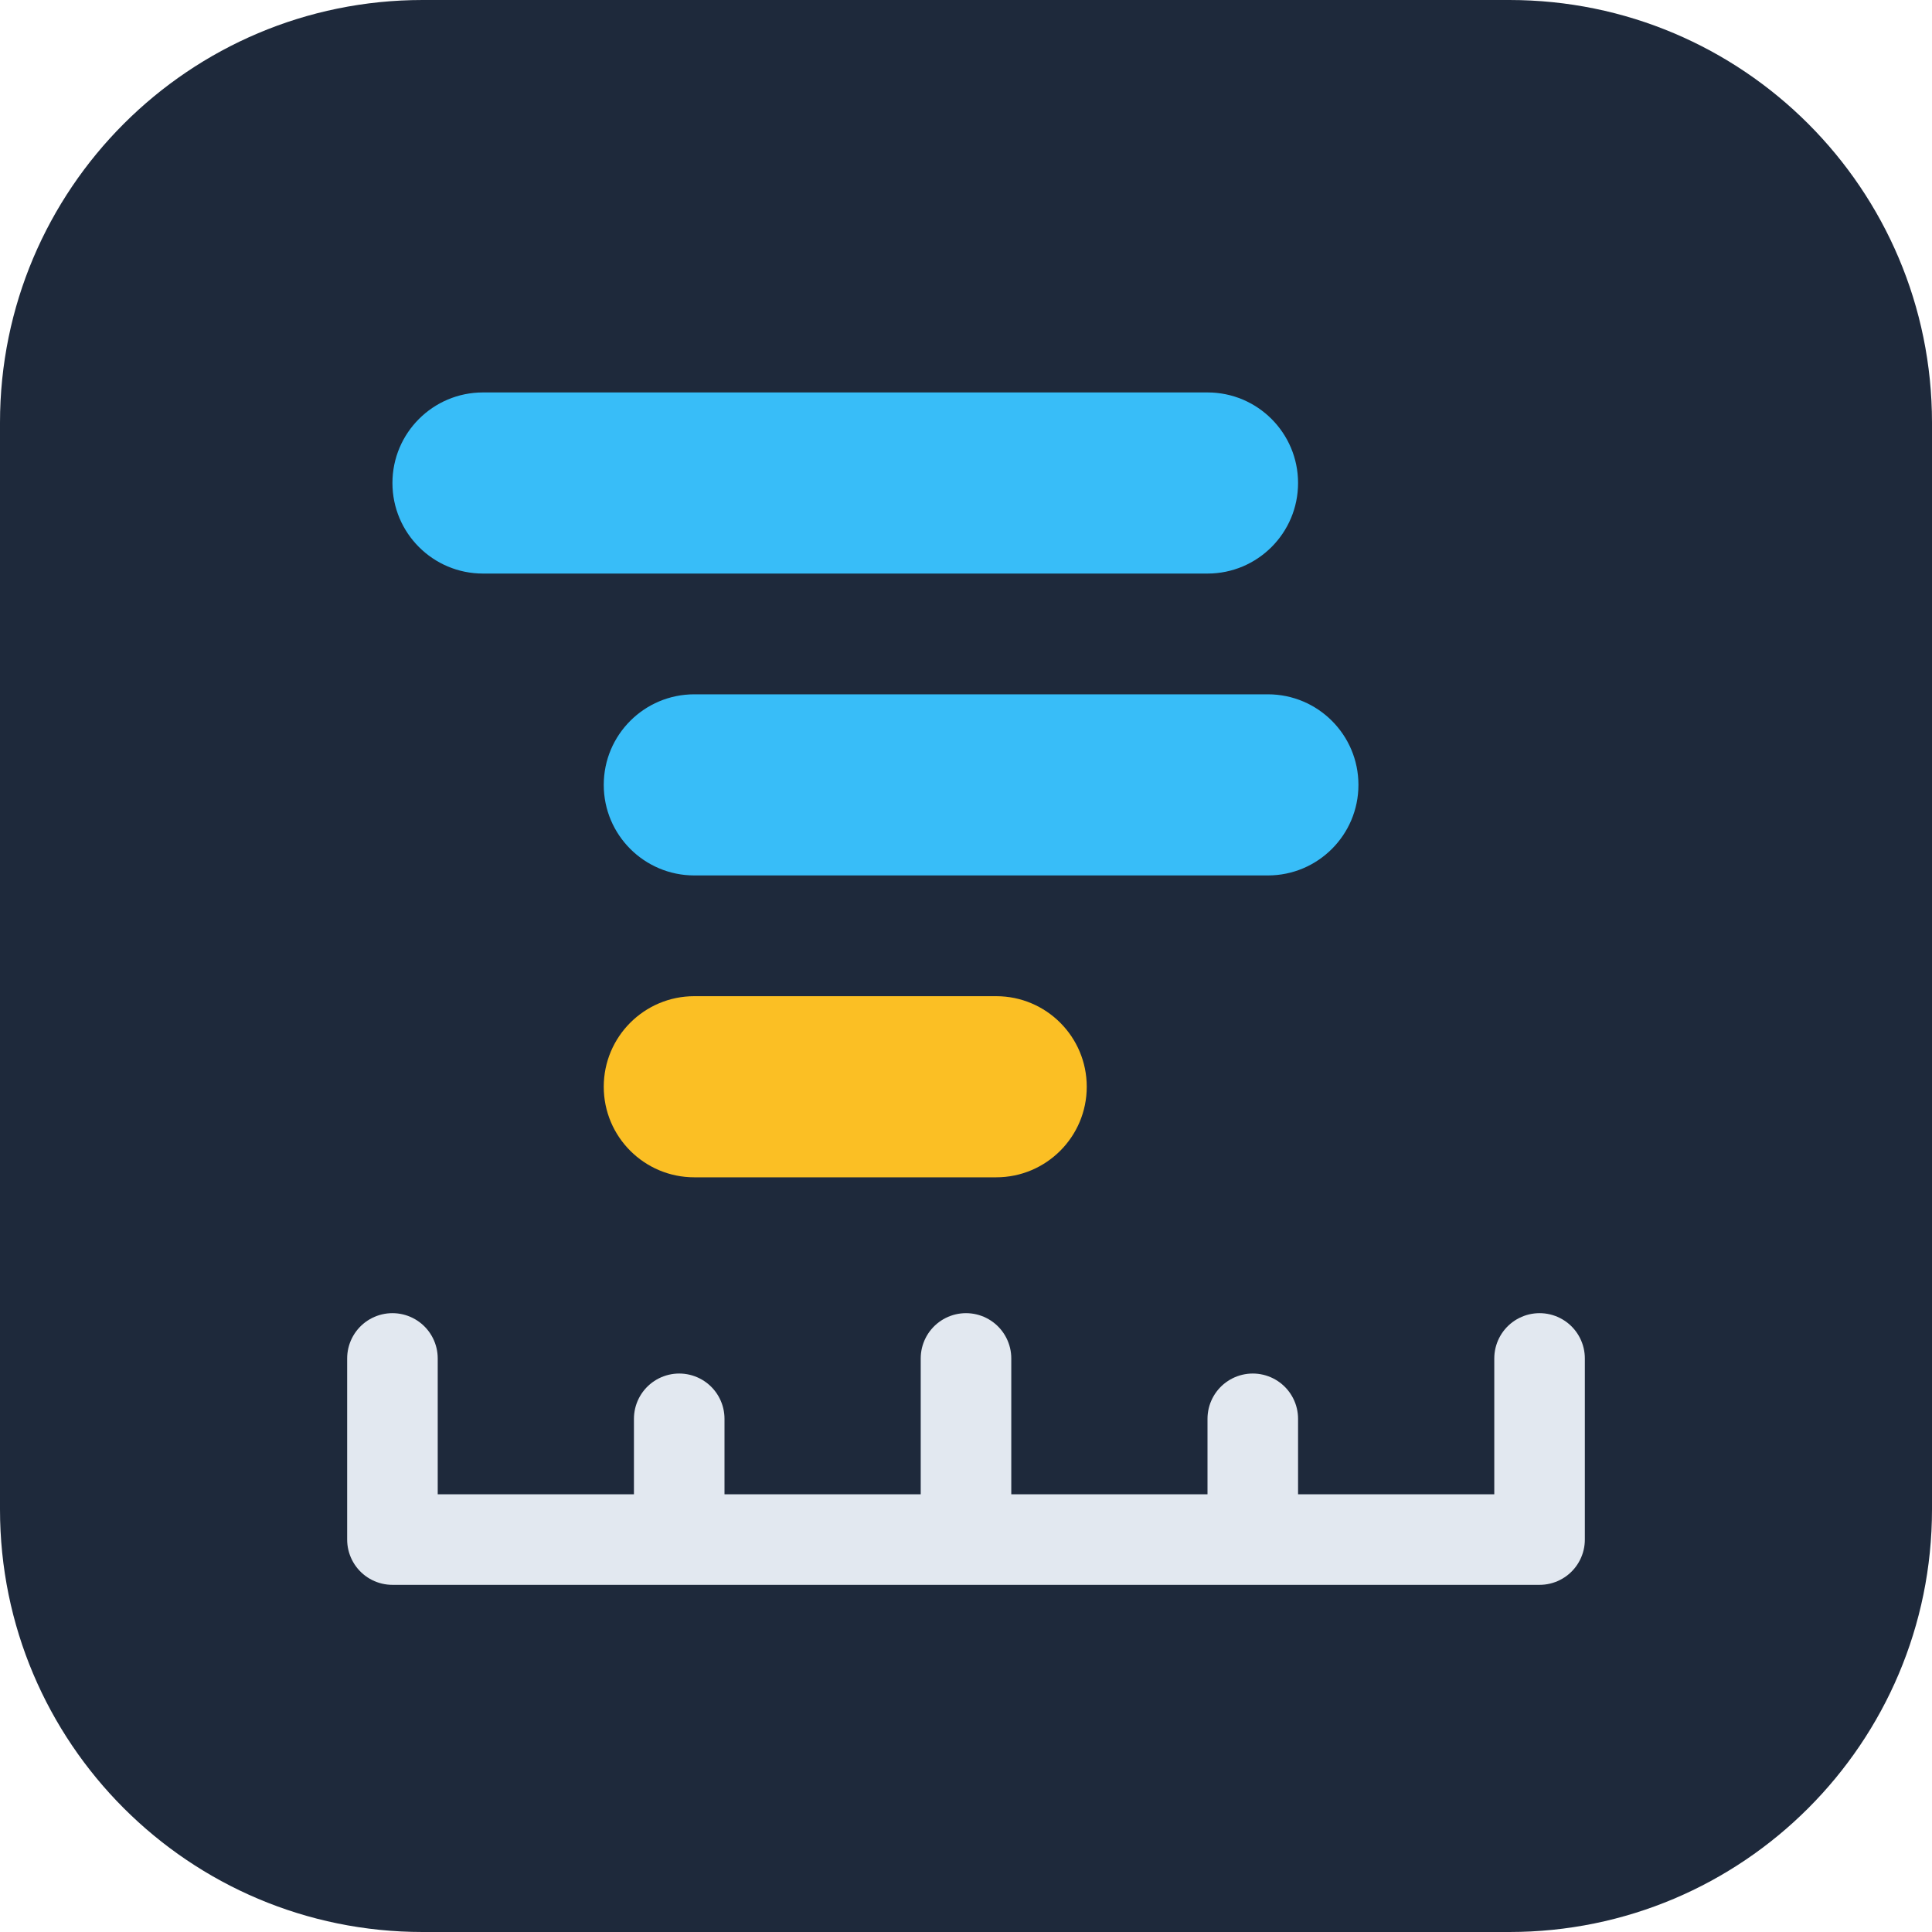
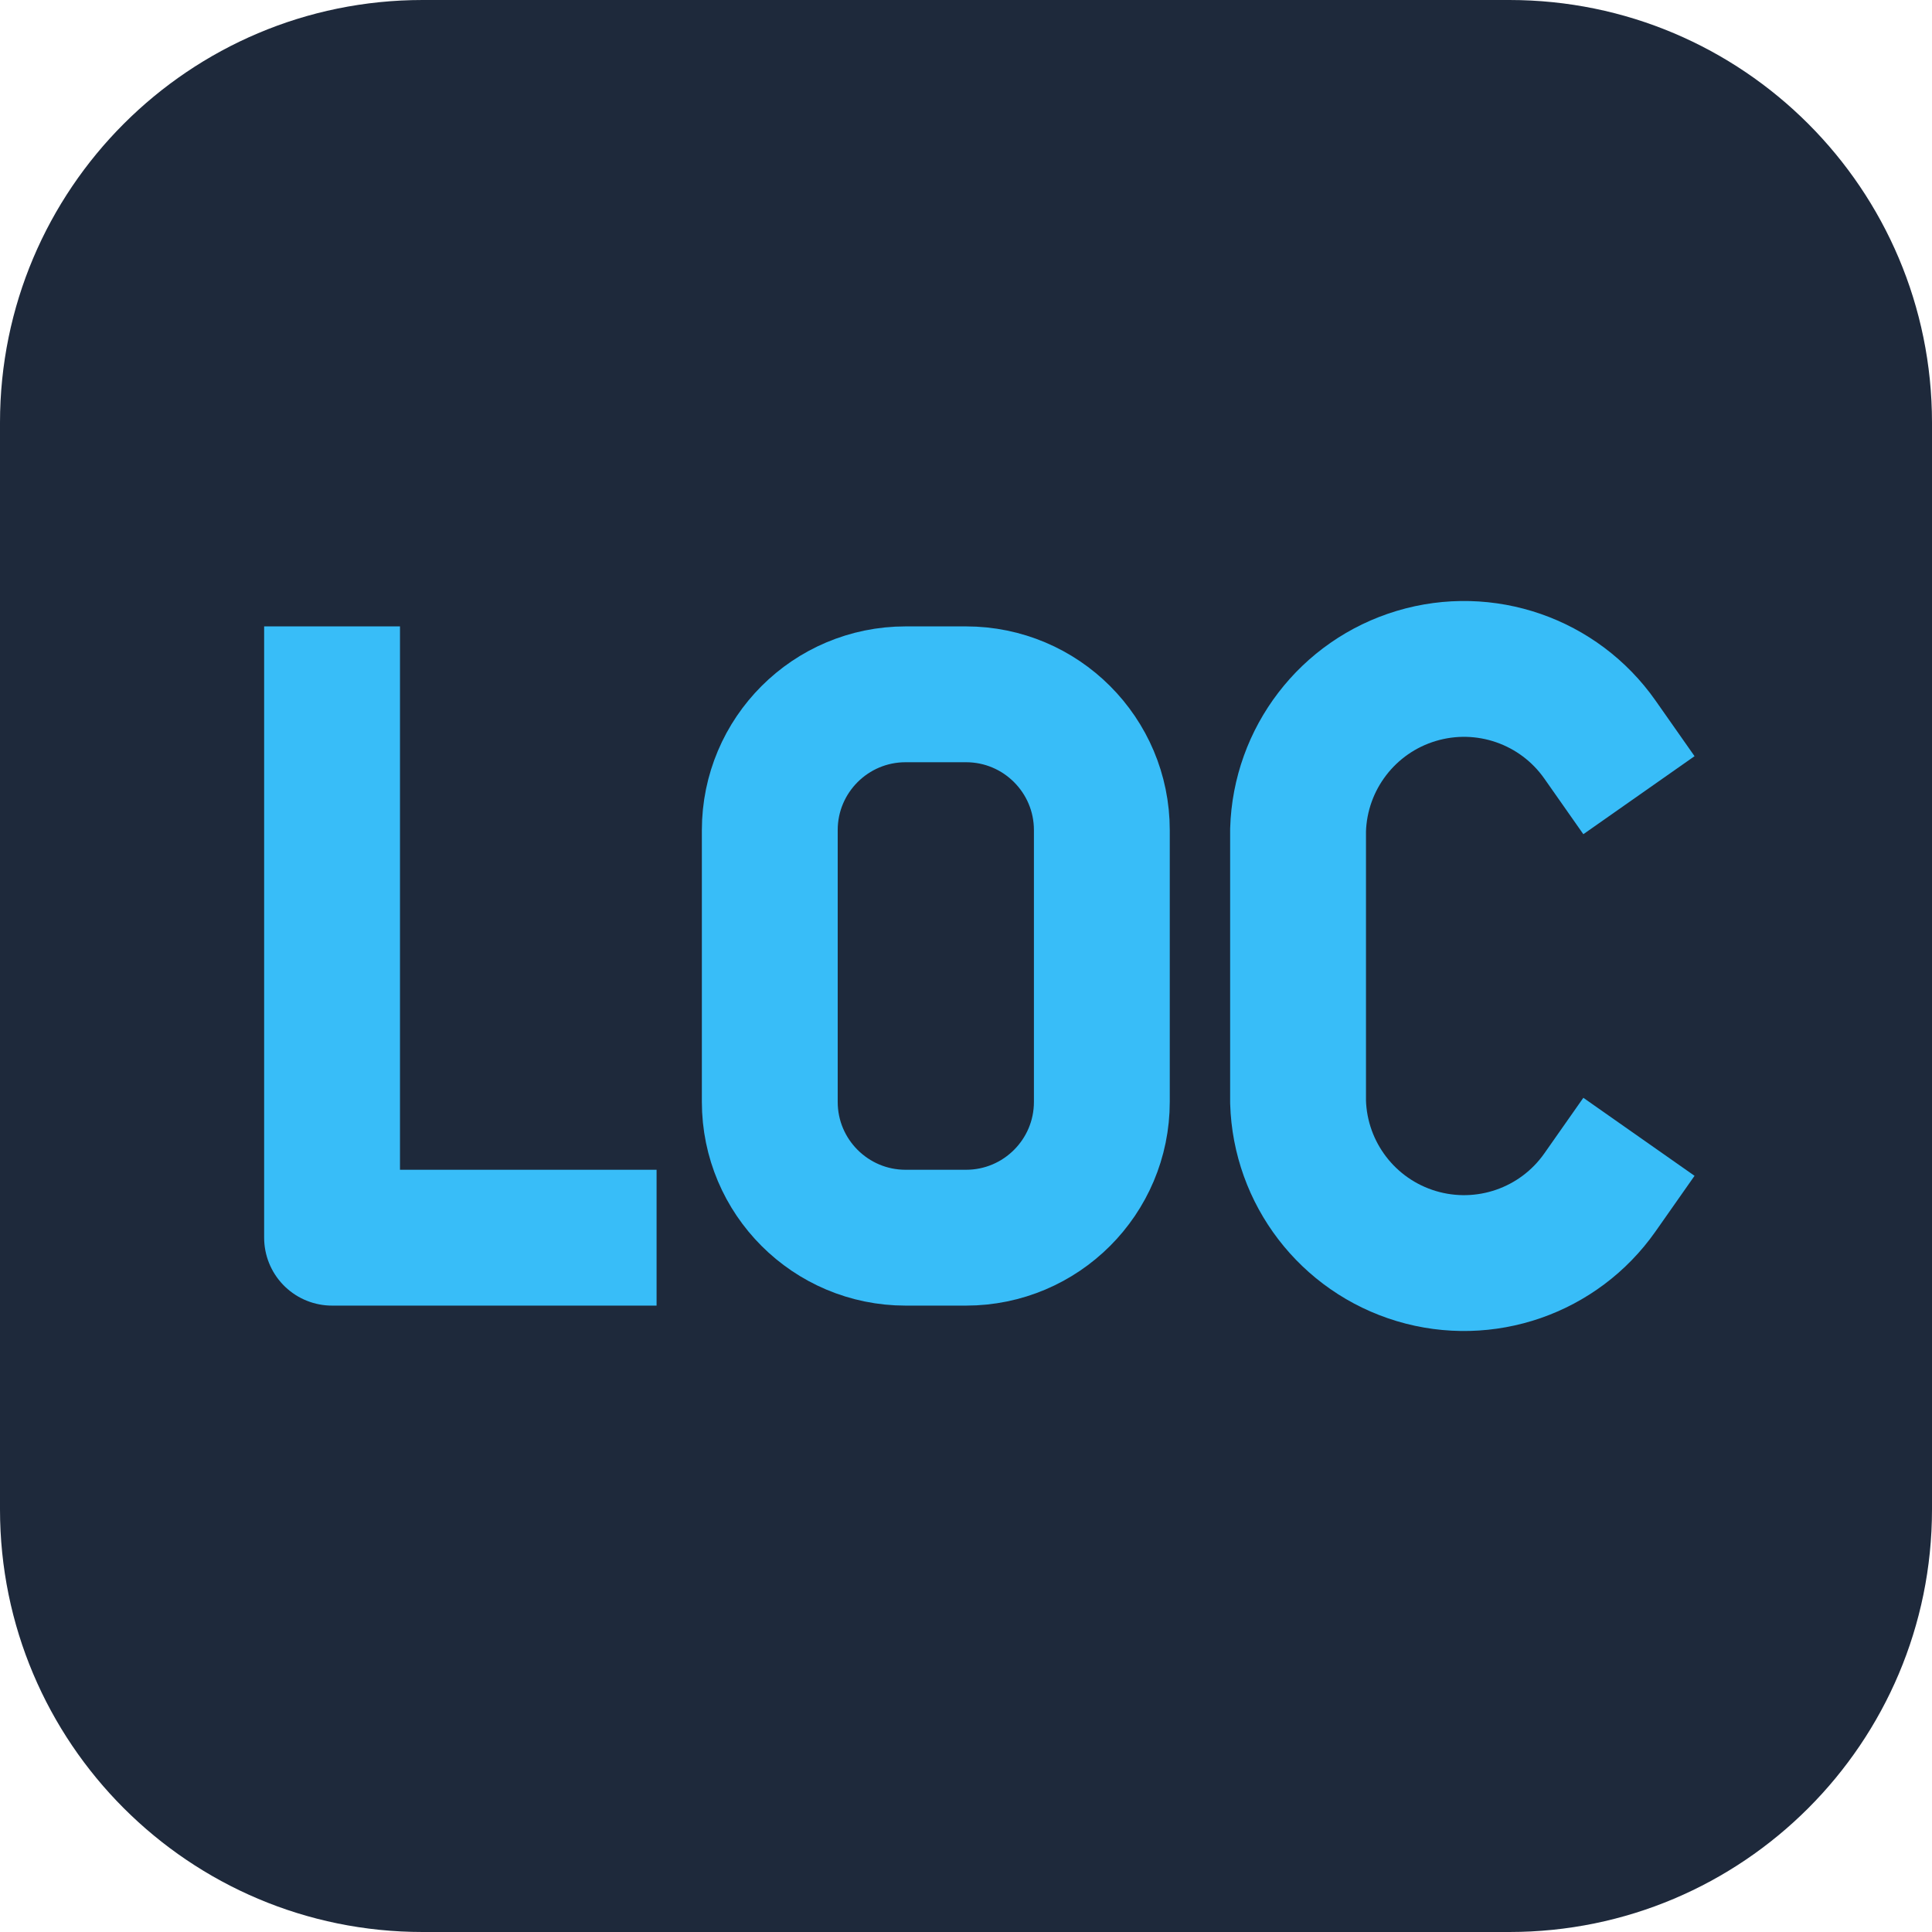
- <svg xmlns="http://www.w3.org/2000/svg" viewBox="0 0 64 64" role="img" aria-labelledby="title">
-   <rect width="64" height="64" rx="14" fill="#1e293b" />
-   <rect x="13" y="13" width="30" height="6" rx="3" fill="#38bdf8" />
-   <rect x="20" y="23" width="25" height="6" rx="3" fill="#38bdf8" />
-   <rect x="20" y="33" width="16" height="6" rx="3" fill="#fbbf24" />
-   <path d="M13 51H51M13 51V45M22.5 51V47M32 51V45M41.5 51V47M51 51V45" fill="none" stroke="#e2e8f0" stroke-width="3" stroke-linecap="round" stroke-linejoin="round" />
+ <svg xmlns="http://www.w3.org/2000/svg" viewBox="0 0 128 128" role="img" aria-labelledby="title desc">
+   <rect width="128" height="128" rx="28" fill="#1e293b" />
+   <g transform="translate(0 10)" fill="none" stroke="#38bdf8" stroke-width="9" stroke-linecap="square" stroke-linejoin="round">
+     <path d="M22 36V72H39" />
+     <rect x="51" y="36" width="22" height="36" rx="9" />
+     <path d="M106 39A11 11 0 0 0 86 45V63A11 11 0 0 0 106 69" />
+   </g>
</svg>
